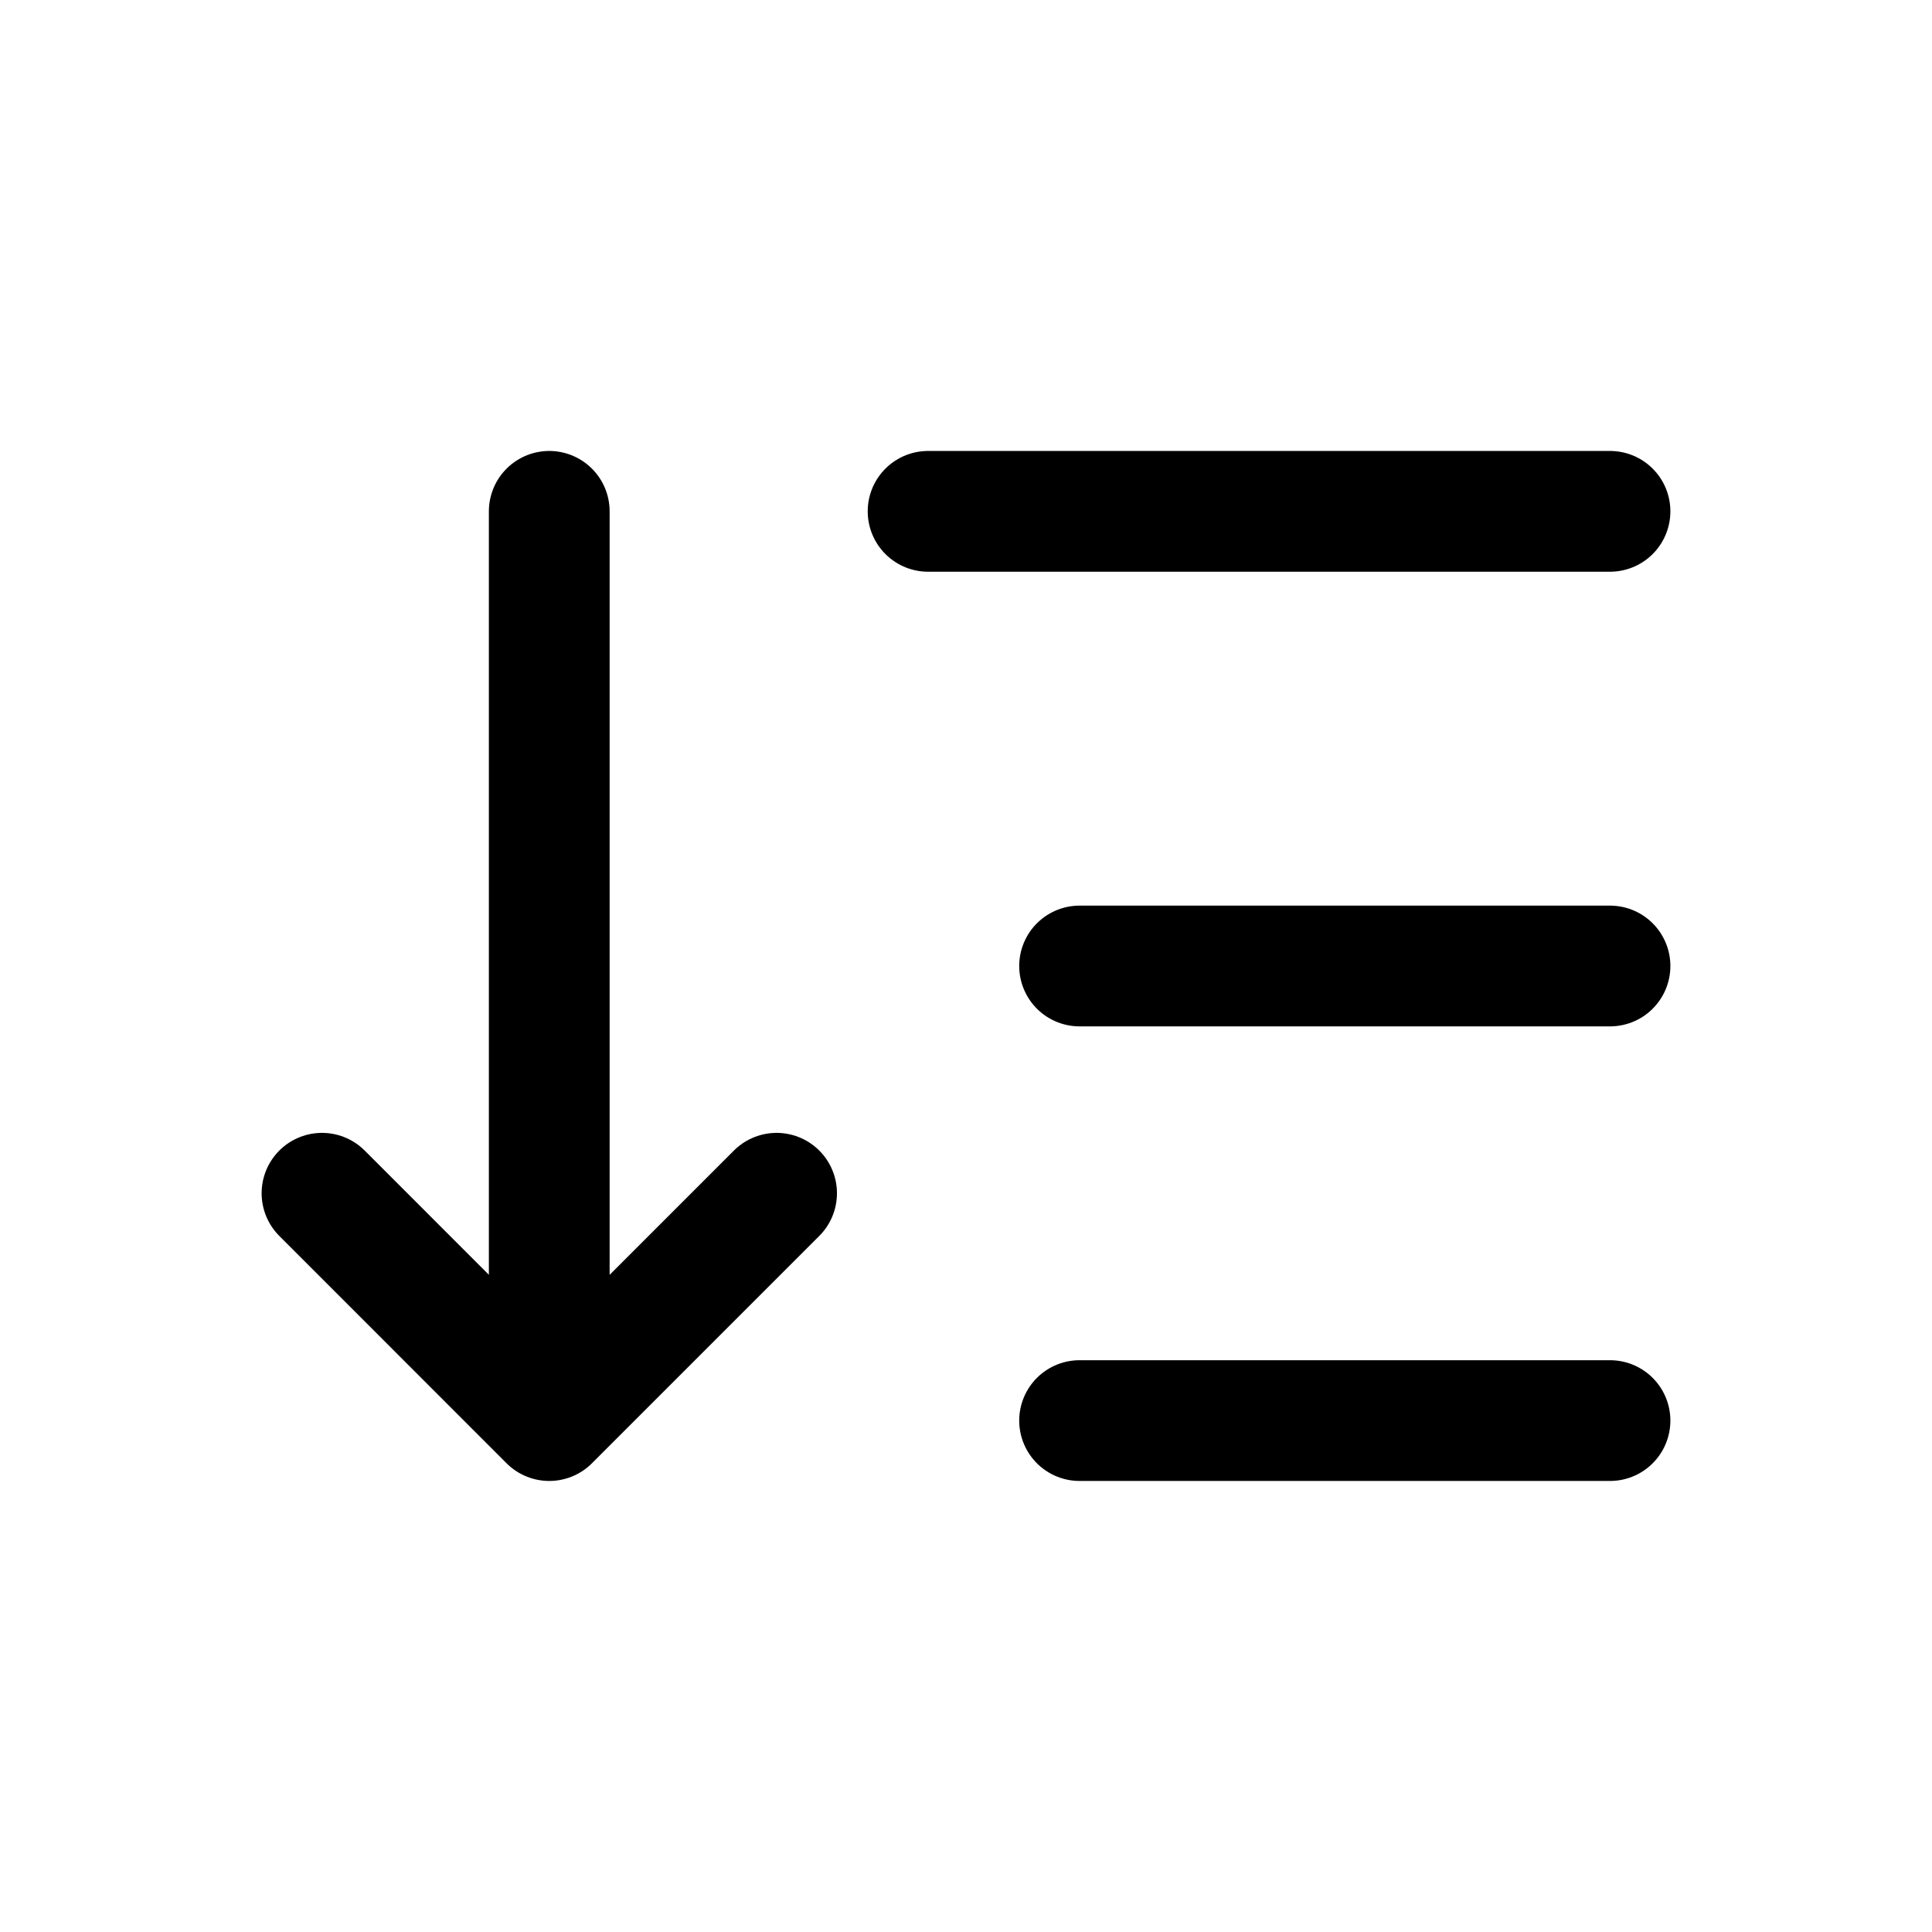
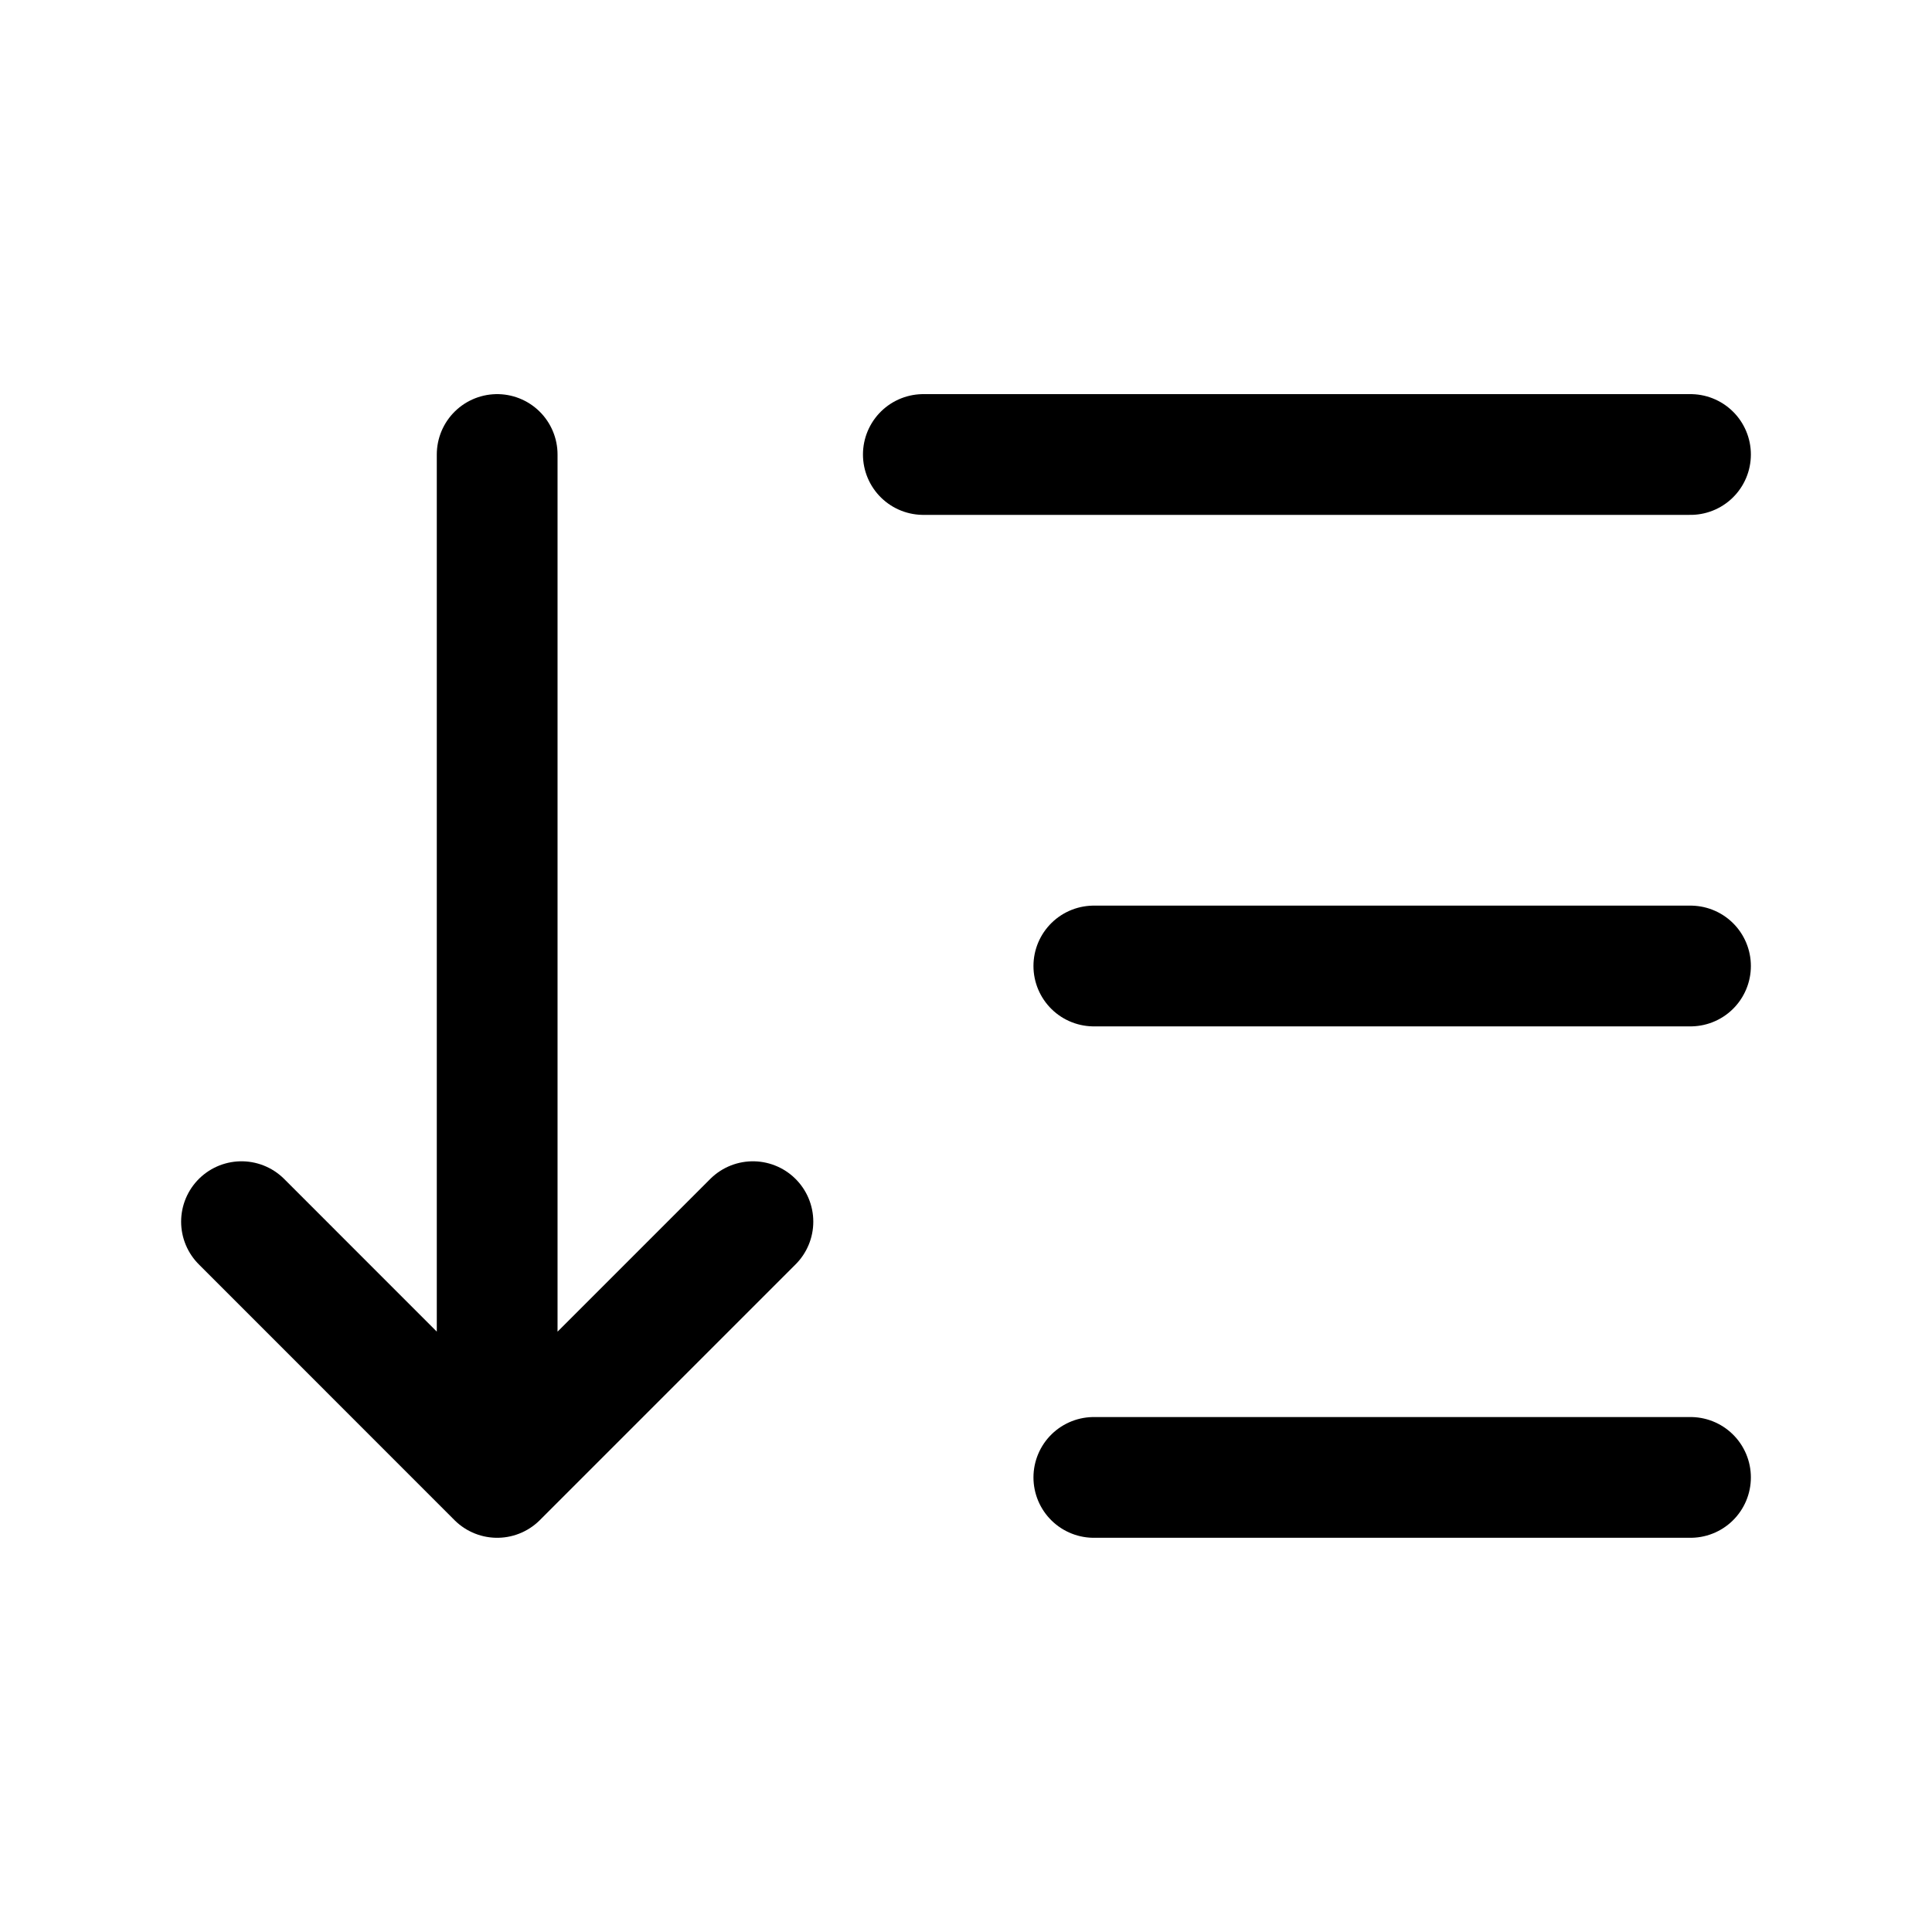
<svg xmlns="http://www.w3.org/2000/svg" version="1.1" x="0px" y="0px" viewBox="0 0 24 24" style="enable-background:new 0 0 24 24;" xml:space="preserve">
  <style type="text/css">
	.st0{fill:none;stroke:#000000;stroke-width:1.5;stroke-linecap:round;stroke-linejoin:round;}
</style>
  <g>
-     <path class="st0" d="M9.647,14.823l-2.824,2.824 M6.823,17.647L4,14.823 M6.823,17.647L6.823,6.352" />
-     <path class="st0" d="M20,17.647h-6.589 M20,12h-6.589 M20,6.352h-8.471" />
+     <path class="st0" d="M9.353,15.176L6.176,18.353 M6.176,18.353l-3.176-3.177 M6.176,18.353L6.176,5.646" />
+     <path class="st0" d="M21,18.353h-7.412 M21,12h-7.412 M21,5.646h-9.53" />
  </g>
</svg>
